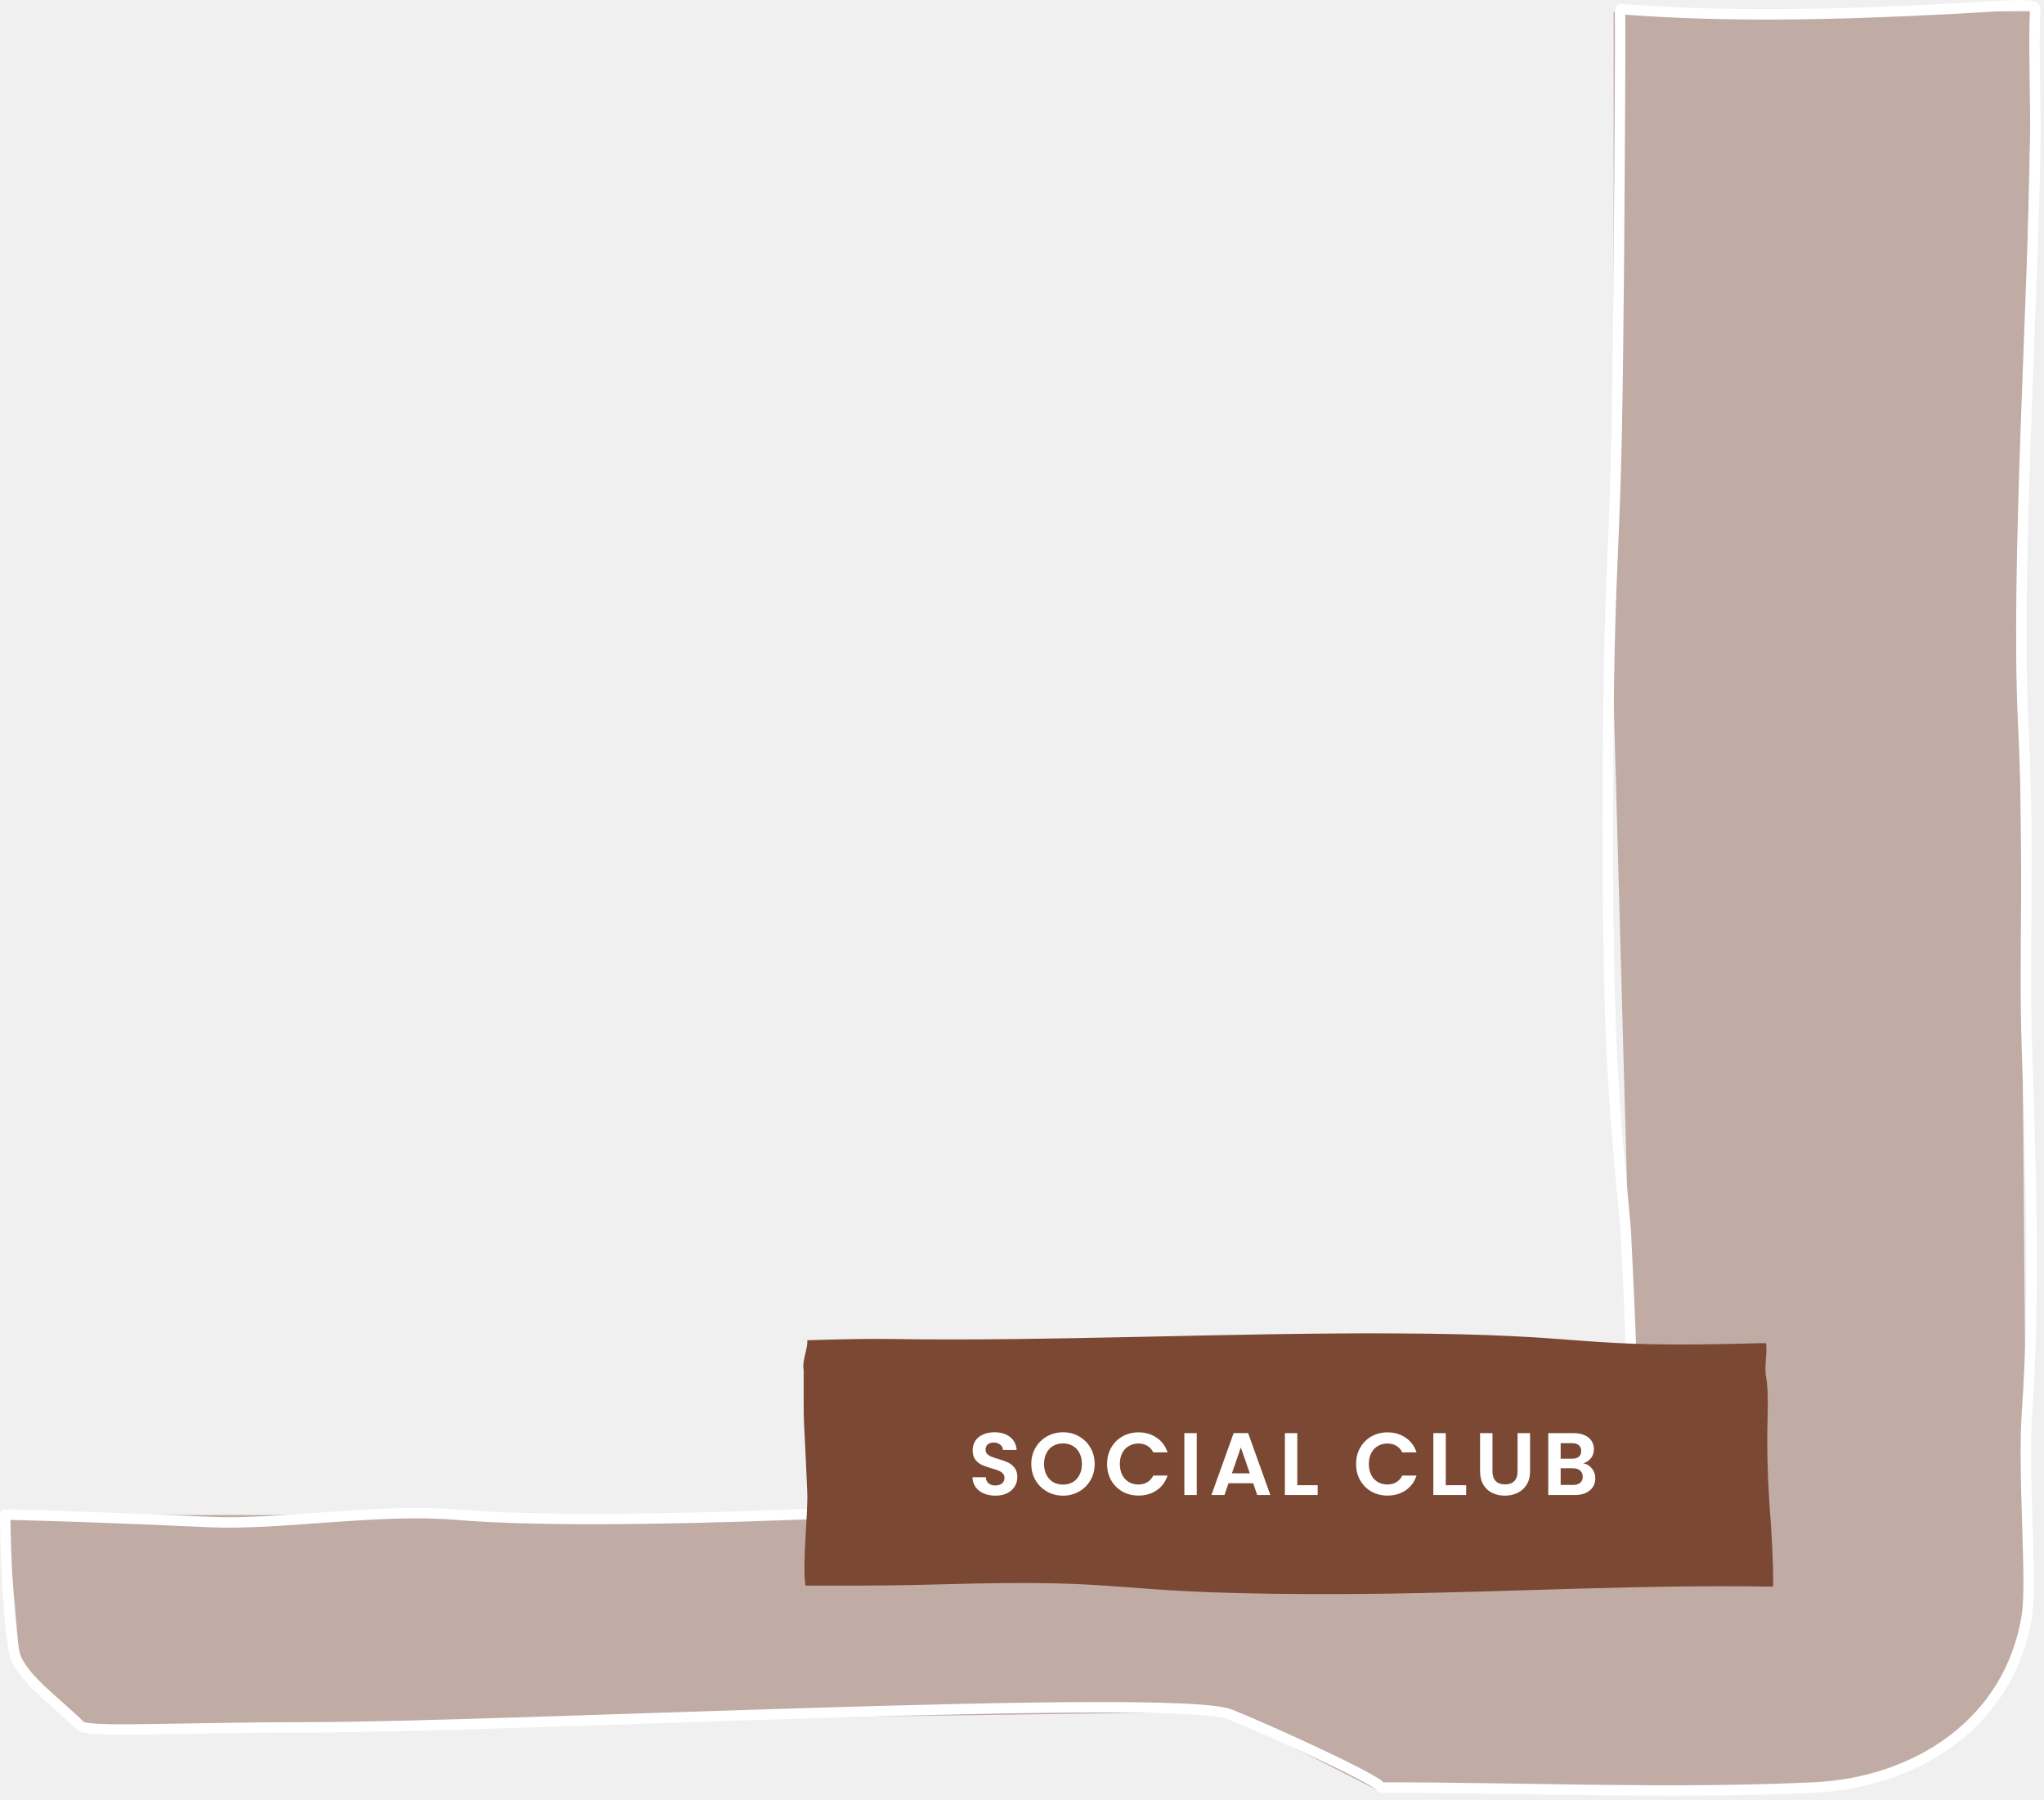
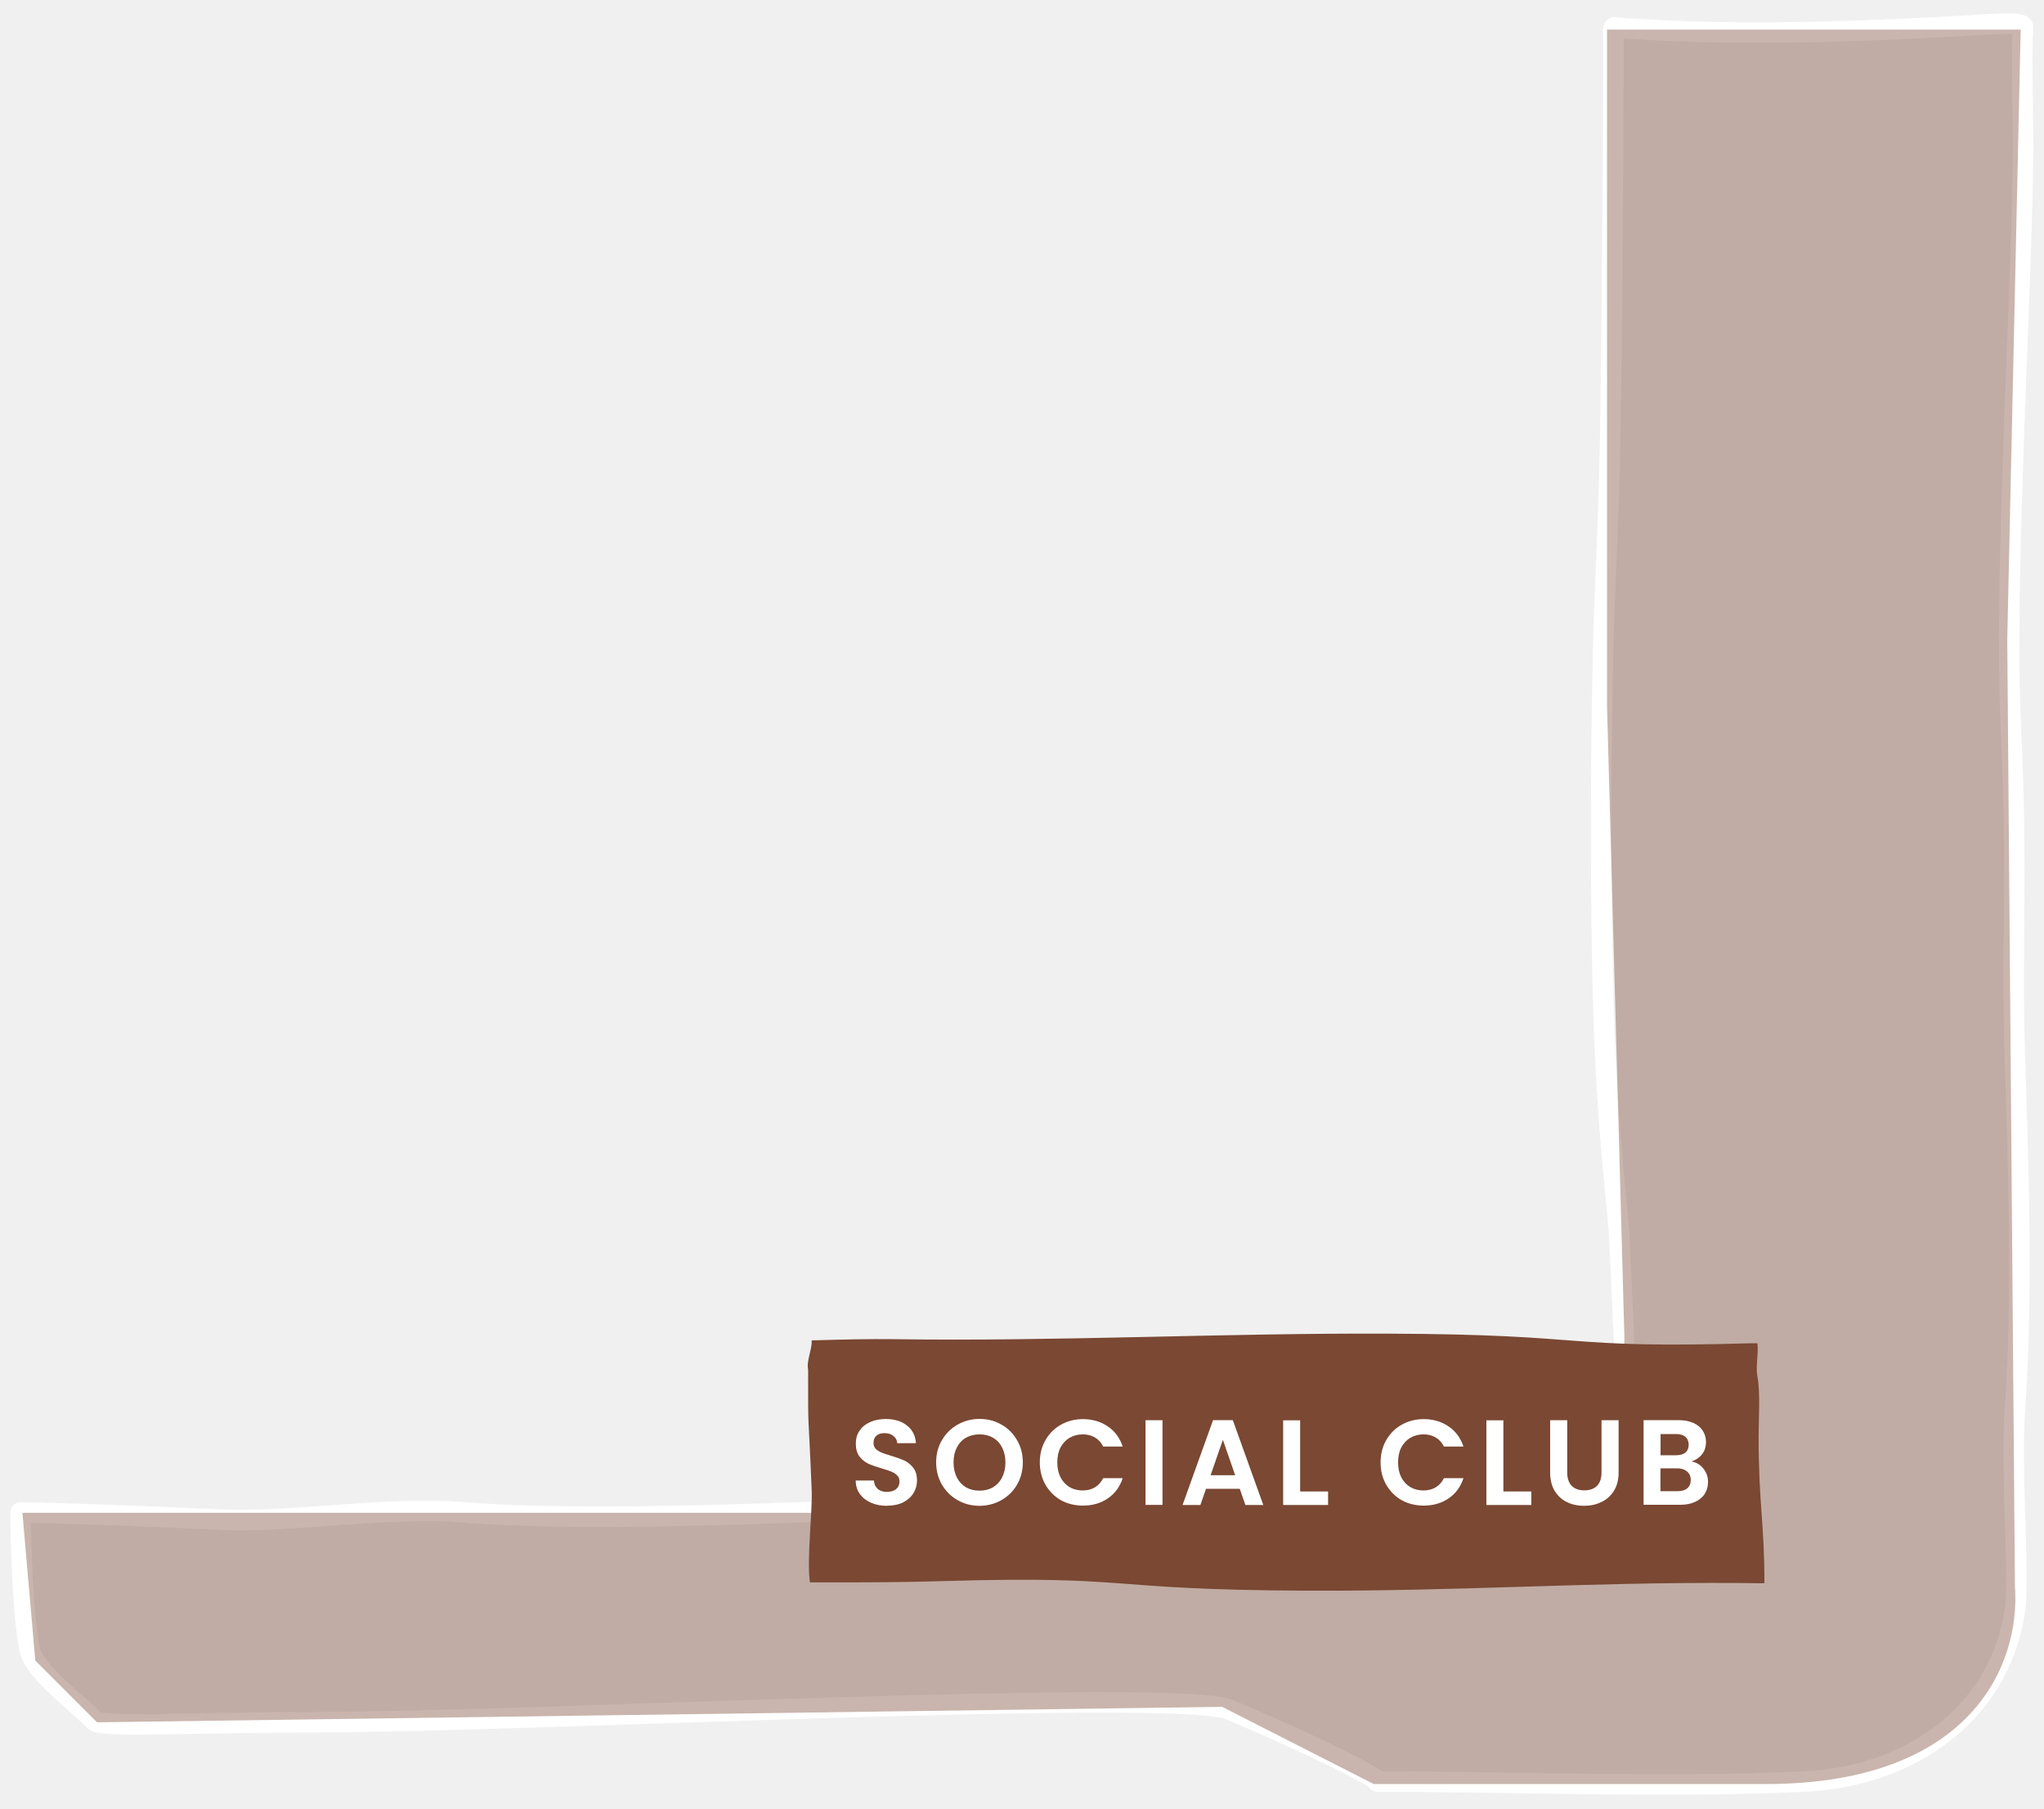
- <svg xmlns="http://www.w3.org/2000/svg" width="392" height="345" viewBox="0 0 392 345" fill="none">
-   <path d="M389.84 2.184H309.464V67.481V133.747L312.84 256.684C311.681 277.579 319.442 282.861 312.84 283.184H268.84L213.84 290.462H1.34L3.84 319.184L15.84 331.184L234.59 328.189L264.057 343.184H340.34C379.758 343.184 389.858 320.405 388.731 304.766L387.237 120.684L389.84 2.184Z" fill="#7A4833" fill-opacity="0.4" />
-   <path d="M310.675 2.184C310.675 2.217 310.759 3.219 310.675 18.68C310.591 34.142 310.423 65.032 310.038 83.465C309.653 101.898 309.057 106.939 308.667 124.595C308.278 142.251 308.115 172.369 308.784 193.488C309.452 214.606 310.959 225.812 311.8 236.117C312.77 255.486 313.048 266.115 313.269 270.065C313.343 272.723 313.111 279.677 311.8 282.684" stroke="white" stroke-width="2" stroke-linecap="round" />
-   <path d="M1.052 290.398C1.118 290.398 13.516 290.604 40.272 291.832C53.405 292.434 72.574 289.165 87.34 290.398C102.107 291.632 125.816 291.4 152.34 290.398C178.865 289.396 200.644 293.125 221.233 291.262C246.468 288.979 255.037 286.202 262.221 284.346C265.493 283.569 268.008 283.126 276.06 282.897C284.112 282.668 297.625 282.665 311.547 282.663" stroke="white" stroke-width="2" stroke-linecap="round" />
-   <path d="M1 290.449C1.034 296.466 1.523 311.08 2.77 316.934C3.728 321.43 11.178 326.627 15.407 330.899C16.79 332.296 34.691 331.183 58.84 331.183C97.84 331.183 224.826 324.57 235.84 328.683C240.59 330.533 260.157 339.256 264.34 342.183" stroke="white" stroke-width="2" stroke-linecap="round" />
-   <path d="M264.84 342.724C292.447 342.724 320.271 344.002 347.84 342.724C367.409 341.818 385.536 330.399 388.746 309.589C389.738 303.16 387.911 282.473 388.746 270.683C390.324 248.426 389.467 224.013 388.746 201.683C388.051 180.129 389.34 166.683 387.991 138.278C386.596 108.91 389.952 56.751 390.34 27.183C390.433 20.152 389.945 6.842 390.34 1.747C390.445 0.403 384.577 1.171 373.09 1.747C352.381 2.786 331.487 3.359 310.84 1.747" stroke="white" stroke-width="2" stroke-linecap="round" />
-   <path d="M338.711 264.08C338.319 262.045 338.935 259.829 338.711 257.531C338.615 257.534 337.588 257.529 337.492 257.531C299.932 258.626 307.446 255.82 267.047 255.654C234.782 255.521 202.212 257.204 170.755 256.728C166.311 256.661 160.752 256.782 154.812 256.969C154.988 258.437 153.763 261 154.127 262.646C154.112 276.146 154.103 268.76 154.814 286.146C154.978 290.182 153.829 299.976 154.48 304.013C155.647 304.017 156.848 304.019 158.088 304.019C166.618 304.019 172.685 303.996 180.738 303.762C218.298 302.667 210.783 305.473 251.183 305.639C281.286 305.763 305.664 303.956 335.147 304.146C337.252 304.146 340.059 304.269 340.059 304.146C340.059 292.506 338.925 288.657 338.925 275.623C338.925 272.344 339.274 267.008 338.711 264.08Z" fill="#7A4833" />
-   <path d="M190.907 286.765C190.08 286.765 189.332 286.624 188.663 286.34C188.006 286.057 187.485 285.649 187.099 285.116C186.714 284.584 186.516 283.955 186.504 283.229H189.054C189.088 283.717 189.258 284.102 189.564 284.385C189.882 284.669 190.312 284.81 190.856 284.81C191.412 284.81 191.848 284.68 192.165 284.419C192.483 284.147 192.641 283.796 192.641 283.365C192.641 283.014 192.534 282.725 192.318 282.498C192.103 282.272 191.831 282.096 191.502 281.971C191.185 281.835 190.743 281.688 190.176 281.529C189.406 281.303 188.777 281.082 188.289 280.866C187.813 280.64 187.4 280.305 187.048 279.863C186.708 279.41 186.538 278.809 186.538 278.061C186.538 277.359 186.714 276.747 187.065 276.225C187.417 275.704 187.91 275.307 188.544 275.035C189.179 274.752 189.904 274.61 190.72 274.61C191.944 274.61 192.936 274.911 193.695 275.511C194.466 276.101 194.891 276.928 194.97 277.993H192.352C192.33 277.585 192.154 277.251 191.825 276.99C191.508 276.718 191.083 276.582 190.55 276.582C190.086 276.582 189.712 276.701 189.428 276.939C189.156 277.177 189.02 277.523 189.02 277.976C189.02 278.294 189.122 278.56 189.326 278.775C189.542 278.979 189.802 279.149 190.108 279.285C190.426 279.41 190.868 279.557 191.434 279.727C192.205 279.954 192.834 280.181 193.321 280.407C193.809 280.634 194.228 280.974 194.579 281.427C194.931 281.881 195.106 282.476 195.106 283.212C195.106 283.847 194.942 284.436 194.613 284.98C194.285 285.524 193.803 285.961 193.168 286.289C192.534 286.607 191.78 286.765 190.907 286.765ZM203.868 286.765C202.757 286.765 201.737 286.505 200.808 285.983C199.878 285.462 199.142 284.742 198.598 283.824C198.054 282.895 197.782 281.847 197.782 280.679C197.782 279.523 198.054 278.486 198.598 277.568C199.142 276.639 199.878 275.914 200.808 275.392C201.737 274.871 202.757 274.61 203.868 274.61C204.99 274.61 206.01 274.871 206.928 275.392C207.857 275.914 208.588 276.639 209.121 277.568C209.665 278.486 209.937 279.523 209.937 280.679C209.937 281.847 209.665 282.895 209.121 283.824C208.588 284.742 207.857 285.462 206.928 285.983C205.998 286.505 204.978 286.765 203.868 286.765ZM203.868 284.64C204.582 284.64 205.211 284.482 205.755 284.164C206.299 283.836 206.724 283.371 207.03 282.77C207.336 282.17 207.489 281.473 207.489 280.679C207.489 279.886 207.336 279.195 207.03 278.605C206.724 278.005 206.299 277.546 205.755 277.228C205.211 276.911 204.582 276.752 203.868 276.752C203.154 276.752 202.519 276.911 201.964 277.228C201.42 277.546 200.995 278.005 200.689 278.605C200.383 279.195 200.23 279.886 200.23 280.679C200.23 281.473 200.383 282.17 200.689 282.77C200.995 283.371 201.42 283.836 201.964 284.164C202.519 284.482 203.154 284.64 203.868 284.64ZM212.319 280.696C212.319 279.529 212.58 278.486 213.101 277.568C213.634 276.639 214.354 275.919 215.26 275.409C216.178 274.888 217.204 274.627 218.337 274.627C219.663 274.627 220.825 274.967 221.822 275.647C222.82 276.327 223.517 277.268 223.913 278.469H221.176C220.904 277.903 220.519 277.478 220.02 277.194C219.533 276.911 218.966 276.769 218.32 276.769C217.629 276.769 217.011 276.934 216.467 277.262C215.935 277.58 215.515 278.033 215.209 278.622C214.915 279.212 214.767 279.903 214.767 280.696C214.767 281.478 214.915 282.17 215.209 282.77C215.515 283.36 215.935 283.819 216.467 284.147C217.011 284.465 217.629 284.623 218.32 284.623C218.966 284.623 219.533 284.482 220.02 284.198C220.519 283.904 220.904 283.473 221.176 282.906H223.913C223.517 284.119 222.82 285.065 221.822 285.745C220.836 286.414 219.675 286.748 218.337 286.748C217.204 286.748 216.178 286.493 215.26 285.983C214.354 285.462 213.634 284.742 213.101 283.824C212.58 282.906 212.319 281.864 212.319 280.696ZM229.516 274.78V286.646H227.136V274.78H229.516ZM240.334 284.385H235.608L234.826 286.646H232.327L236.594 274.763H239.365L243.632 286.646H241.116L240.334 284.385ZM239.688 282.481L237.971 277.517L236.254 282.481H239.688ZM248.796 284.759H252.706V286.646H246.416V274.78H248.796V284.759ZM260.072 280.696C260.072 279.529 260.333 278.486 260.854 277.568C261.387 276.639 262.106 275.919 263.013 275.409C263.931 274.888 264.957 274.627 266.09 274.627C267.416 274.627 268.578 274.967 269.575 275.647C270.572 276.327 271.269 277.268 271.666 278.469H268.929C268.657 277.903 268.272 277.478 267.773 277.194C267.286 276.911 266.719 276.769 266.073 276.769C265.382 276.769 264.764 276.934 264.22 277.262C263.687 277.58 263.268 278.033 262.962 278.622C262.667 279.212 262.52 279.903 262.52 280.696C262.52 281.478 262.667 282.17 262.962 282.77C263.268 283.36 263.687 283.819 264.22 284.147C264.764 284.465 265.382 284.623 266.073 284.623C266.719 284.623 267.286 284.482 267.773 284.198C268.272 283.904 268.657 283.473 268.929 282.906H271.666C271.269 284.119 270.572 285.065 269.575 285.745C268.589 286.414 267.427 286.748 266.09 286.748C264.957 286.748 263.931 286.493 263.013 285.983C262.106 285.462 261.387 284.742 260.854 283.824C260.333 282.906 260.072 281.864 260.072 280.696ZM277.269 284.759H281.179V286.646H274.889V274.78H277.269V284.759ZM286.228 274.78V282.124C286.228 282.929 286.437 283.547 286.857 283.977C287.276 284.397 287.865 284.606 288.625 284.606C289.395 284.606 289.99 284.397 290.41 283.977C290.829 283.547 291.039 282.929 291.039 282.124V274.78H293.436V282.107C293.436 283.116 293.215 283.972 292.773 284.674C292.342 285.366 291.758 285.887 291.022 286.238C290.296 286.59 289.486 286.765 288.591 286.765C287.707 286.765 286.902 286.59 286.177 286.238C285.463 285.887 284.896 285.366 284.477 284.674C284.057 283.972 283.848 283.116 283.848 282.107V274.78H286.228ZM303.657 280.56C304.326 280.685 304.875 281.019 305.306 281.563C305.737 282.107 305.952 282.731 305.952 283.433C305.952 284.068 305.793 284.629 305.476 285.116C305.17 285.592 304.722 285.966 304.133 286.238C303.544 286.51 302.847 286.646 302.042 286.646H296.925V274.78H301.821C302.626 274.78 303.317 274.911 303.895 275.171C304.484 275.432 304.926 275.795 305.221 276.259C305.527 276.724 305.68 277.251 305.68 277.84C305.68 278.532 305.493 279.11 305.119 279.574C304.756 280.039 304.269 280.368 303.657 280.56ZM299.305 279.676H301.481C302.048 279.676 302.484 279.552 302.79 279.302C303.096 279.042 303.249 278.673 303.249 278.197C303.249 277.721 303.096 277.353 302.79 277.092C302.484 276.832 302.048 276.701 301.481 276.701H299.305V279.676ZM301.702 284.708C302.28 284.708 302.728 284.572 303.045 284.3C303.374 284.028 303.538 283.643 303.538 283.144C303.538 282.634 303.368 282.238 303.028 281.954C302.688 281.66 302.229 281.512 301.651 281.512H299.305V284.708H301.702Z" fill="white" />
+ <svg xmlns="http://www.w3.org/2000/svg" width="199.74" height="176.69" viewBox="1080.13 479.52 199.74 176.69" fill="none">
+   <path fill="none" stroke="#fff" stroke-linecap="round" stroke-width="2px" d="M1237.78,482.41s.04.52,0,8.29c-.04,7.77-.13,23.3-.32,32.56-.19,9.26-.49,11.8-.69,20.67-.2,8.87-.28,24.01.06,34.63.34,10.61,1.09,16.25,1.52,21.43.49,9.74.63,15.08.74,17.06.04,1.34-.08,4.83-.74,6.34" />
+   <path fill="none" stroke="#fff" stroke-linecap="round" stroke-width="2px" d="M1082.16,627.27s6.26.1,19.71.72c6.6.3,16.24-1.34,23.66-.72,7.42.62,19.34.5,32.67,0,13.33-.5,24.28,1.37,34.63.43,12.68-1.15,16.99-2.54,20.6-3.48,1.64-.39,2.91-.61,6.96-.73,4.05-.12,10.84-.12,17.84-.12" />
+   <path fill="none" stroke="#fff" stroke-linecap="round" stroke-width="2px" d="M1082.13,627.3c.02,3.02.26,10.37.89,13.31.48,2.26,4.23,4.87,6.35,7.02.7.7,9.69.14,21.83.14,19.6,0,83.43-3.32,88.96-1.26,2.39.93,12.22,5.31,14.32,6.79" />
+   <path fill="none" stroke="#fff" stroke-linecap="round" stroke-width="2px" d="M1214.74,653.57c13.88,0,27.86.64,41.72,0,9.84-.46,18.95-6.19,20.56-16.65.5-3.23-.42-13.63,0-19.55.79-11.19.36-23.46,0-34.68-.35-10.83.3-17.59-.38-31.87-.7-14.76.99-40.98,1.18-55.84.05-3.53-.2-10.22,0-12.78.05-.68-2.9-.29-8.67,0-10.41.52-20.91.81-31.29,0" />
+   <path fill="rgba(122, 72, 51, .4)" d="M1277.57,482.41h-40.4v66.13l1.7,61.79c-.58,10.5,3.32,13.16,0,13.32h-22.11l-27.64,3.66h-106.8l1.26,14.44,6.03,6.03,109.95-1.51,14.81,7.54h38.34c19.81,0,24.89-11.45,24.32-19.31l-.75-92.52,1.31-59.56Z" />
+   <path fill="#7a4833" d="M1251.87,614.04c-.2-1.02.11-2.14,0-3.29-.05,0-.56,0-.61,0-18.88.55-15.1-.86-35.41-.94-16.22-.07-32.59.78-48.4.54-2.23-.03-5.03.03-8.01.12.09.74-.53,2.03-.34,2.85,0,6.79-.01,3.07.35,11.81.08,2.03-.5,6.95-.17,8.98.59,0,1.19,0,1.81,0,4.29,0,7.34-.01,11.38-.13,18.88-.55,15.1.86,35.41.94,15.13.06,27.38-.85,42.2-.75,1.06,0,2.47.06,2.47,0,0-5.85-.57-7.78-.57-14.34,0-1.65.18-4.33-.11-5.8Z" />
+   <path fill="#fff" d="M1166.81,626.63c-.58,0-1.1-.1-1.56-.3-.46-.2-.82-.48-1.09-.85-.27-.37-.41-.81-.41-1.32h1.78c.02.34.14.61.36.81.22.2.52.3.9.3s.69-.09.91-.27c.22-.19.33-.43.33-.74,0-.24-.07-.45-.23-.6-.15-.16-.34-.28-.57-.37-.22-.09-.53-.2-.92-.31-.54-.16-.98-.31-1.32-.46-.33-.16-.62-.39-.87-.7-.24-.32-.36-.74-.36-1.26,0-.49.12-.92.37-1.28.25-.36.59-.64,1.03-.83.44-.2.95-.3,1.52-.3.85,0,1.55.21,2.07.63.54.41.83.99.89,1.73h-1.83c-.02-.28-.14-.52-.37-.7-.22-.19-.52-.28-.89-.28-.32,0-.58.08-.78.25-.19.17-.28.41-.28.72,0,.22.07.41.21.56.15.14.33.26.55.36.22.09.53.19.92.31.54.16.98.32,1.32.47.34.16.63.4.88.71.25.32.37.73.37,1.24,0,.44-.11.85-.34,1.23-.23.38-.56.68-1.01.91-.44.22-.97.33-1.58.33ZM1175.85,626.63c-.77,0-1.49-.18-2.13-.55-.65-.36-1.16-.87-1.54-1.51-.38-.65-.57-1.38-.57-2.19s.19-1.53.57-2.17c.38-.65.89-1.15,1.54-1.52.65-.36,1.36-.55,2.13-.55s1.49.18,2.13.55c.65.36,1.16.87,1.53,1.52.38.64.57,1.36.57,2.17s-.19,1.55-.57,2.19c-.37.64-.88,1.14-1.53,1.51-.65.36-1.36.55-2.13.55ZM1175.85,625.15c.5,0,.94-.11,1.32-.33.38-.23.68-.55.89-.97.21-.42.32-.9.32-1.46s-.11-1.03-.32-1.45c-.21-.42-.51-.74-.89-.96-.38-.22-.82-.33-1.32-.33s-.94.11-1.33.33c-.38.22-.68.54-.89.96-.21.41-.32.89-.32,1.45s.11,1.04.32,1.46c.21.42.51.74.89.97.39.22.83.33,1.33.33ZM1181.74,622.4c0-.81.18-1.54.55-2.18.37-.65.87-1.15,1.51-1.51.64-.36,1.36-.55,2.15-.55.92,0,1.74.24,2.43.71.7.47,1.18,1.13,1.46,1.97h-1.91c-.19-.39-.46-.69-.81-.89-.34-.2-.74-.3-1.19-.3-.48,0-.91.12-1.29.34-.37.22-.66.54-.88.95-.21.41-.31.89-.31,1.45s.1,1.03.31,1.45c.21.41.51.73.88.96.38.22.81.33,1.29.33.45,0,.85-.1,1.19-.3.35-.21.62-.51.81-.9h1.91c-.28.85-.76,1.51-1.46,1.98-.69.47-1.5.7-2.43.7-.79,0-1.51-.18-2.15-.53-.63-.36-1.13-.87-1.51-1.51-.36-.64-.55-1.37-.55-2.18ZM1193.73,618.27v8.27h-1.66v-8.27h1.66ZM1201.28,624.97h-3.3l-.55,1.58h-1.74l2.98-8.29h1.93l2.98,8.29h-1.75l-.55-1.58ZM1200.83,623.64l-1.2-3.46-1.2,3.46h2.39ZM1207.18,625.23h2.73v1.32h-4.39v-8.27h1.66v6.96ZM1215.04,622.4c0-.81.18-1.54.55-2.18.37-.65.87-1.15,1.51-1.51.64-.36,1.36-.55,2.15-.55.92,0,1.74.24,2.43.71.7.47,1.18,1.13,1.46,1.97h-1.91c-.19-.39-.46-.69-.81-.89-.34-.2-.74-.3-1.19-.3-.48,0-.91.12-1.29.34-.37.22-.66.54-.88.95-.21.41-.31.89-.31,1.45s.1,1.03.31,1.45c.21.41.51.73.88.96.38.22.81.33,1.29.33.45,0,.85-.1,1.19-.3.35-.21.62-.51.81-.9h1.91c-.28.85-.76,1.51-1.46,1.98-.69.47-1.5.7-2.43.7-.79,0-1.51-.18-2.15-.53-.63-.36-1.13-.87-1.51-1.51-.36-.64-.55-1.37-.55-2.18ZM1227.04,625.23h2.73v1.32h-4.39v-8.27h1.66v6.96ZM1233.28,618.27v5.12c0,.56.15.99.44,1.29.29.29.7.44,1.23.44s.95-.15,1.24-.44c.29-.3.44-.73.44-1.29v-5.12h1.67v5.11c0,.7-.15,1.3-.46,1.79-.3.48-.71.85-1.22,1.09-.51.25-1.07.37-1.7.37s-1.18-.12-1.68-.37c-.5-.24-.89-.61-1.19-1.09-.29-.49-.44-1.09-.44-1.79v-5.11h1.66ZM1245.44,622.3c.47.09.85.32,1.15.7.3.38.45.81.45,1.3,0,.44-.11.83-.33,1.17-.21.33-.53.59-.94.78s-.9.28-1.46.28h-3.57v-8.27h3.41c.56,0,1.04.09,1.45.27.41.18.72.44.92.76.21.32.32.69.32,1.1,0,.48-.13.89-.39,1.21-.25.32-.59.55-1.02.69ZM1242.4,621.69h1.52c.4,0,.7-.09.91-.26.21-.18.32-.44.32-.77s-.11-.59-.32-.77c-.21-.18-.52-.27-.91-.27h-1.52v2.07ZM1244.07,625.2c.4,0,.72-.09.94-.28.23-.19.34-.46.34-.81s-.12-.63-.36-.83c-.24-.21-.56-.31-.96-.31h-1.64v2.23h1.67Z" />
</svg>
